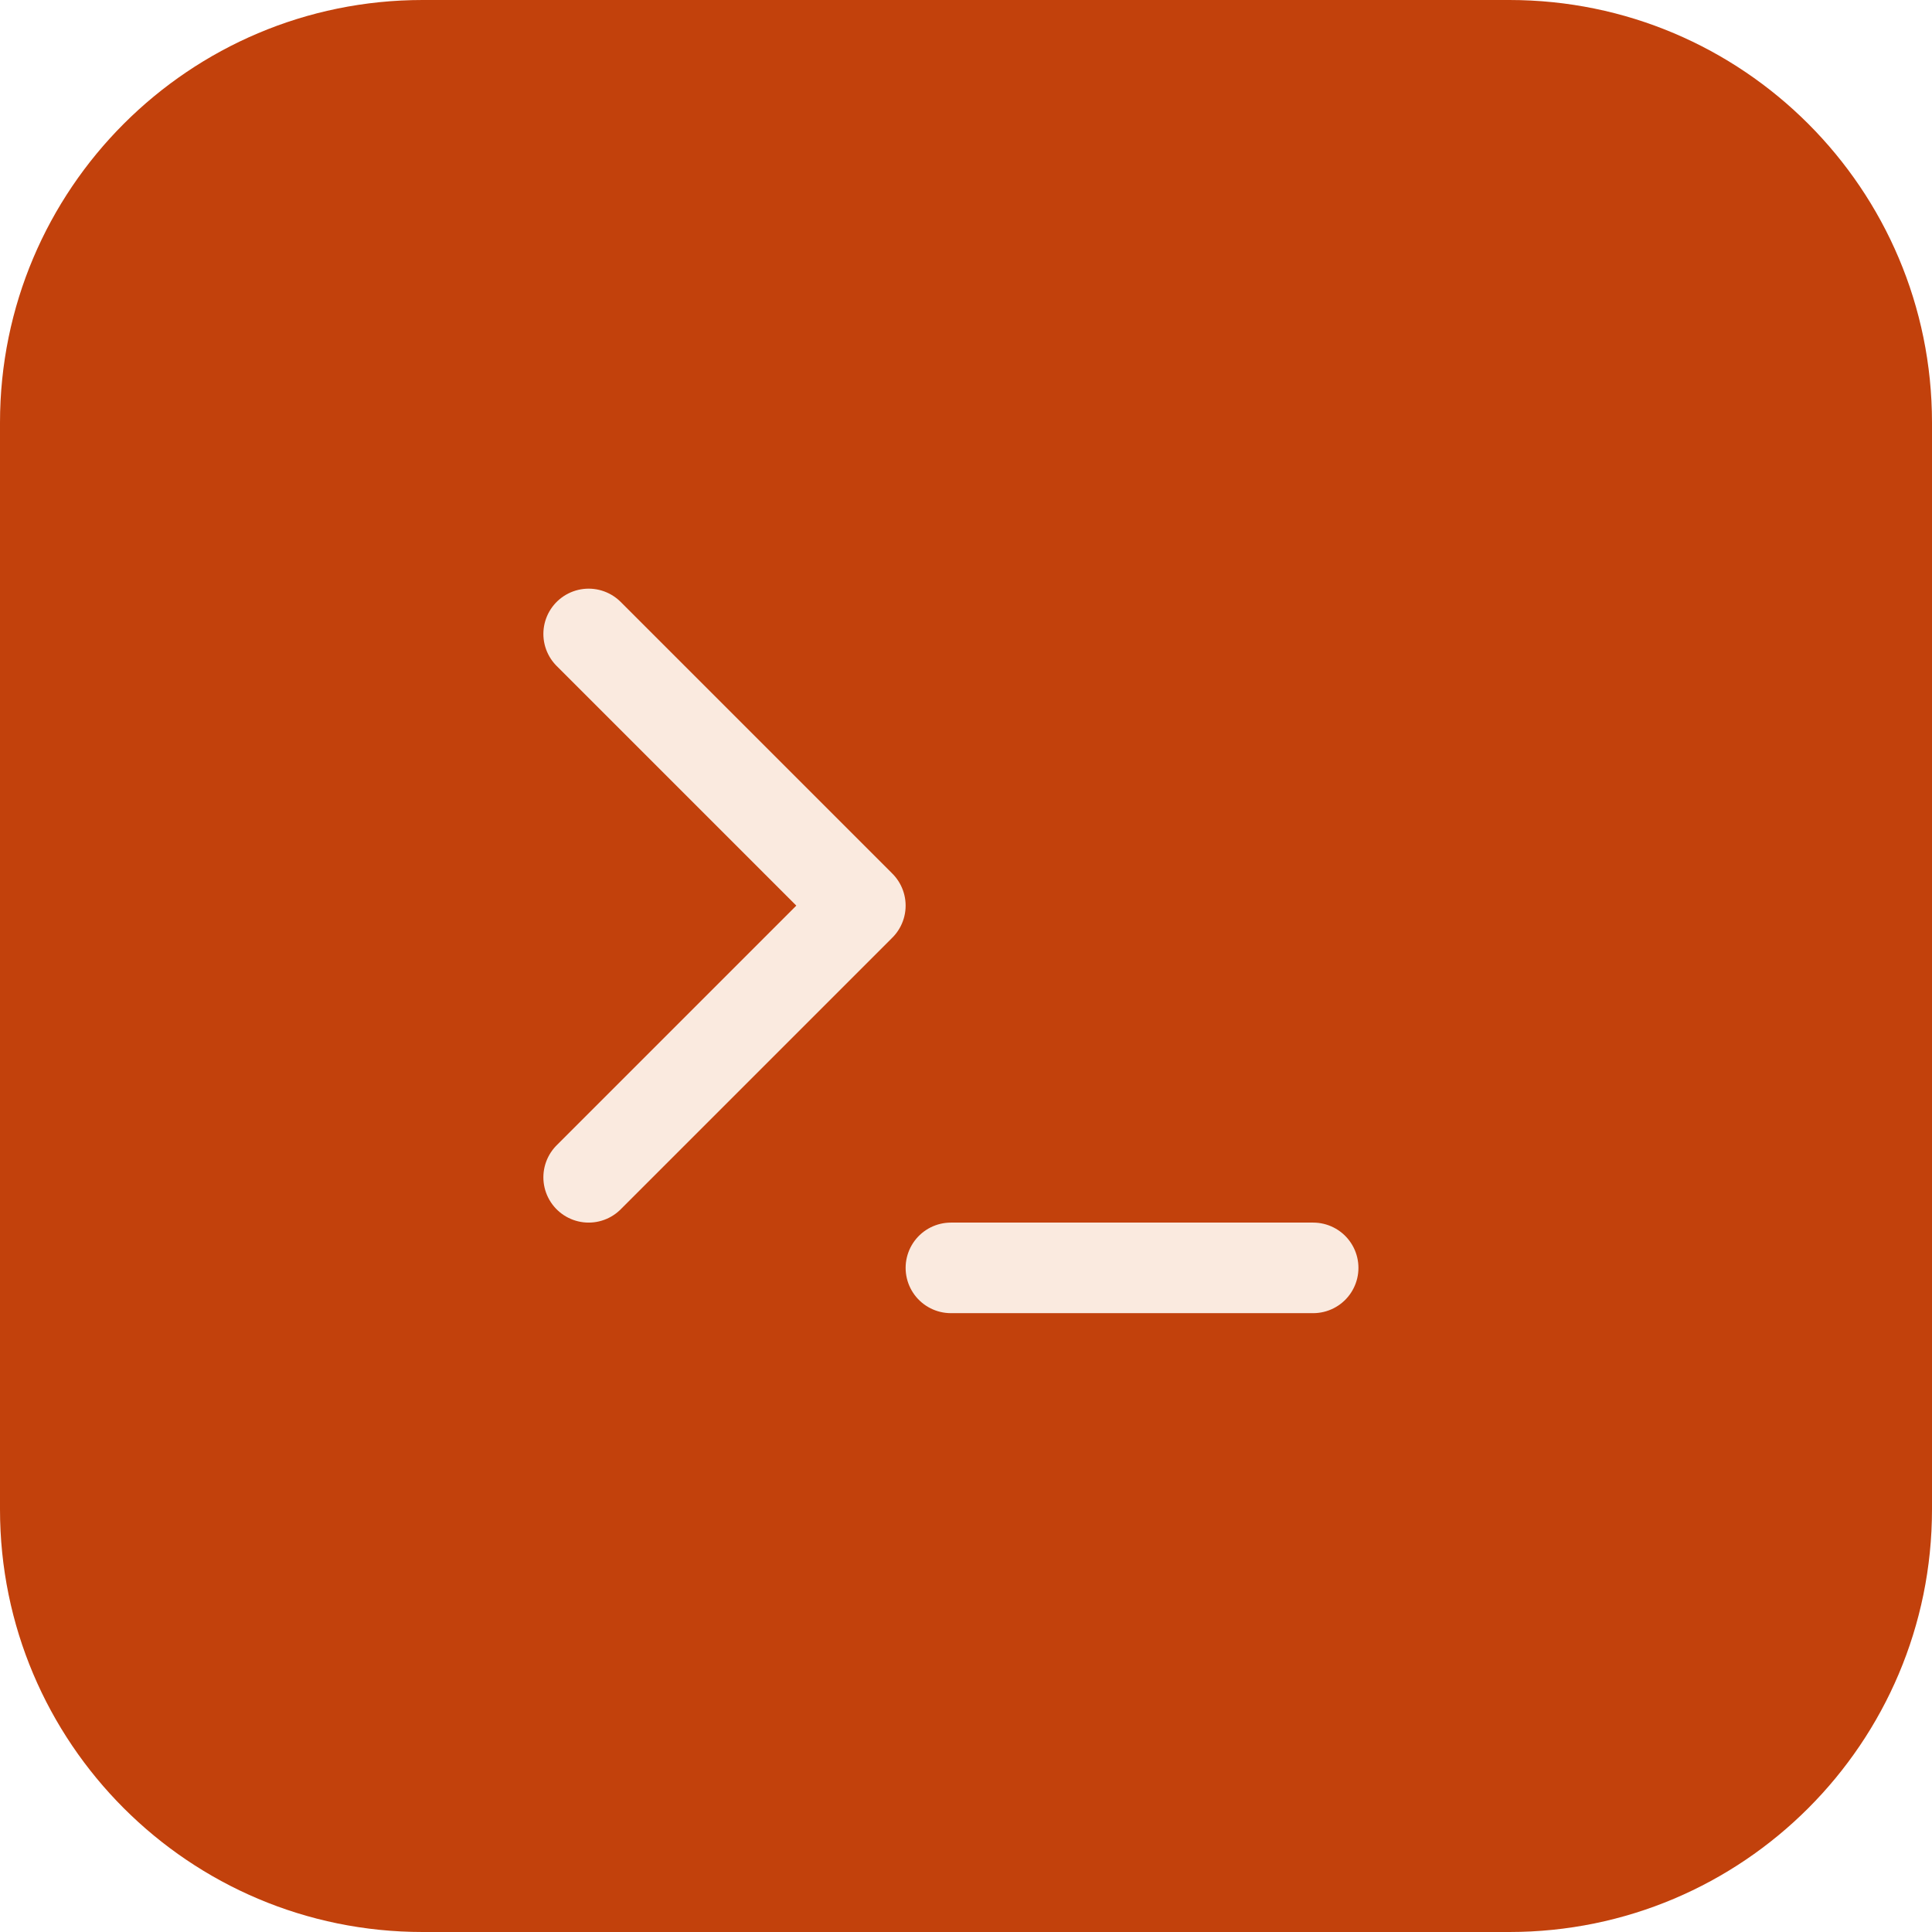
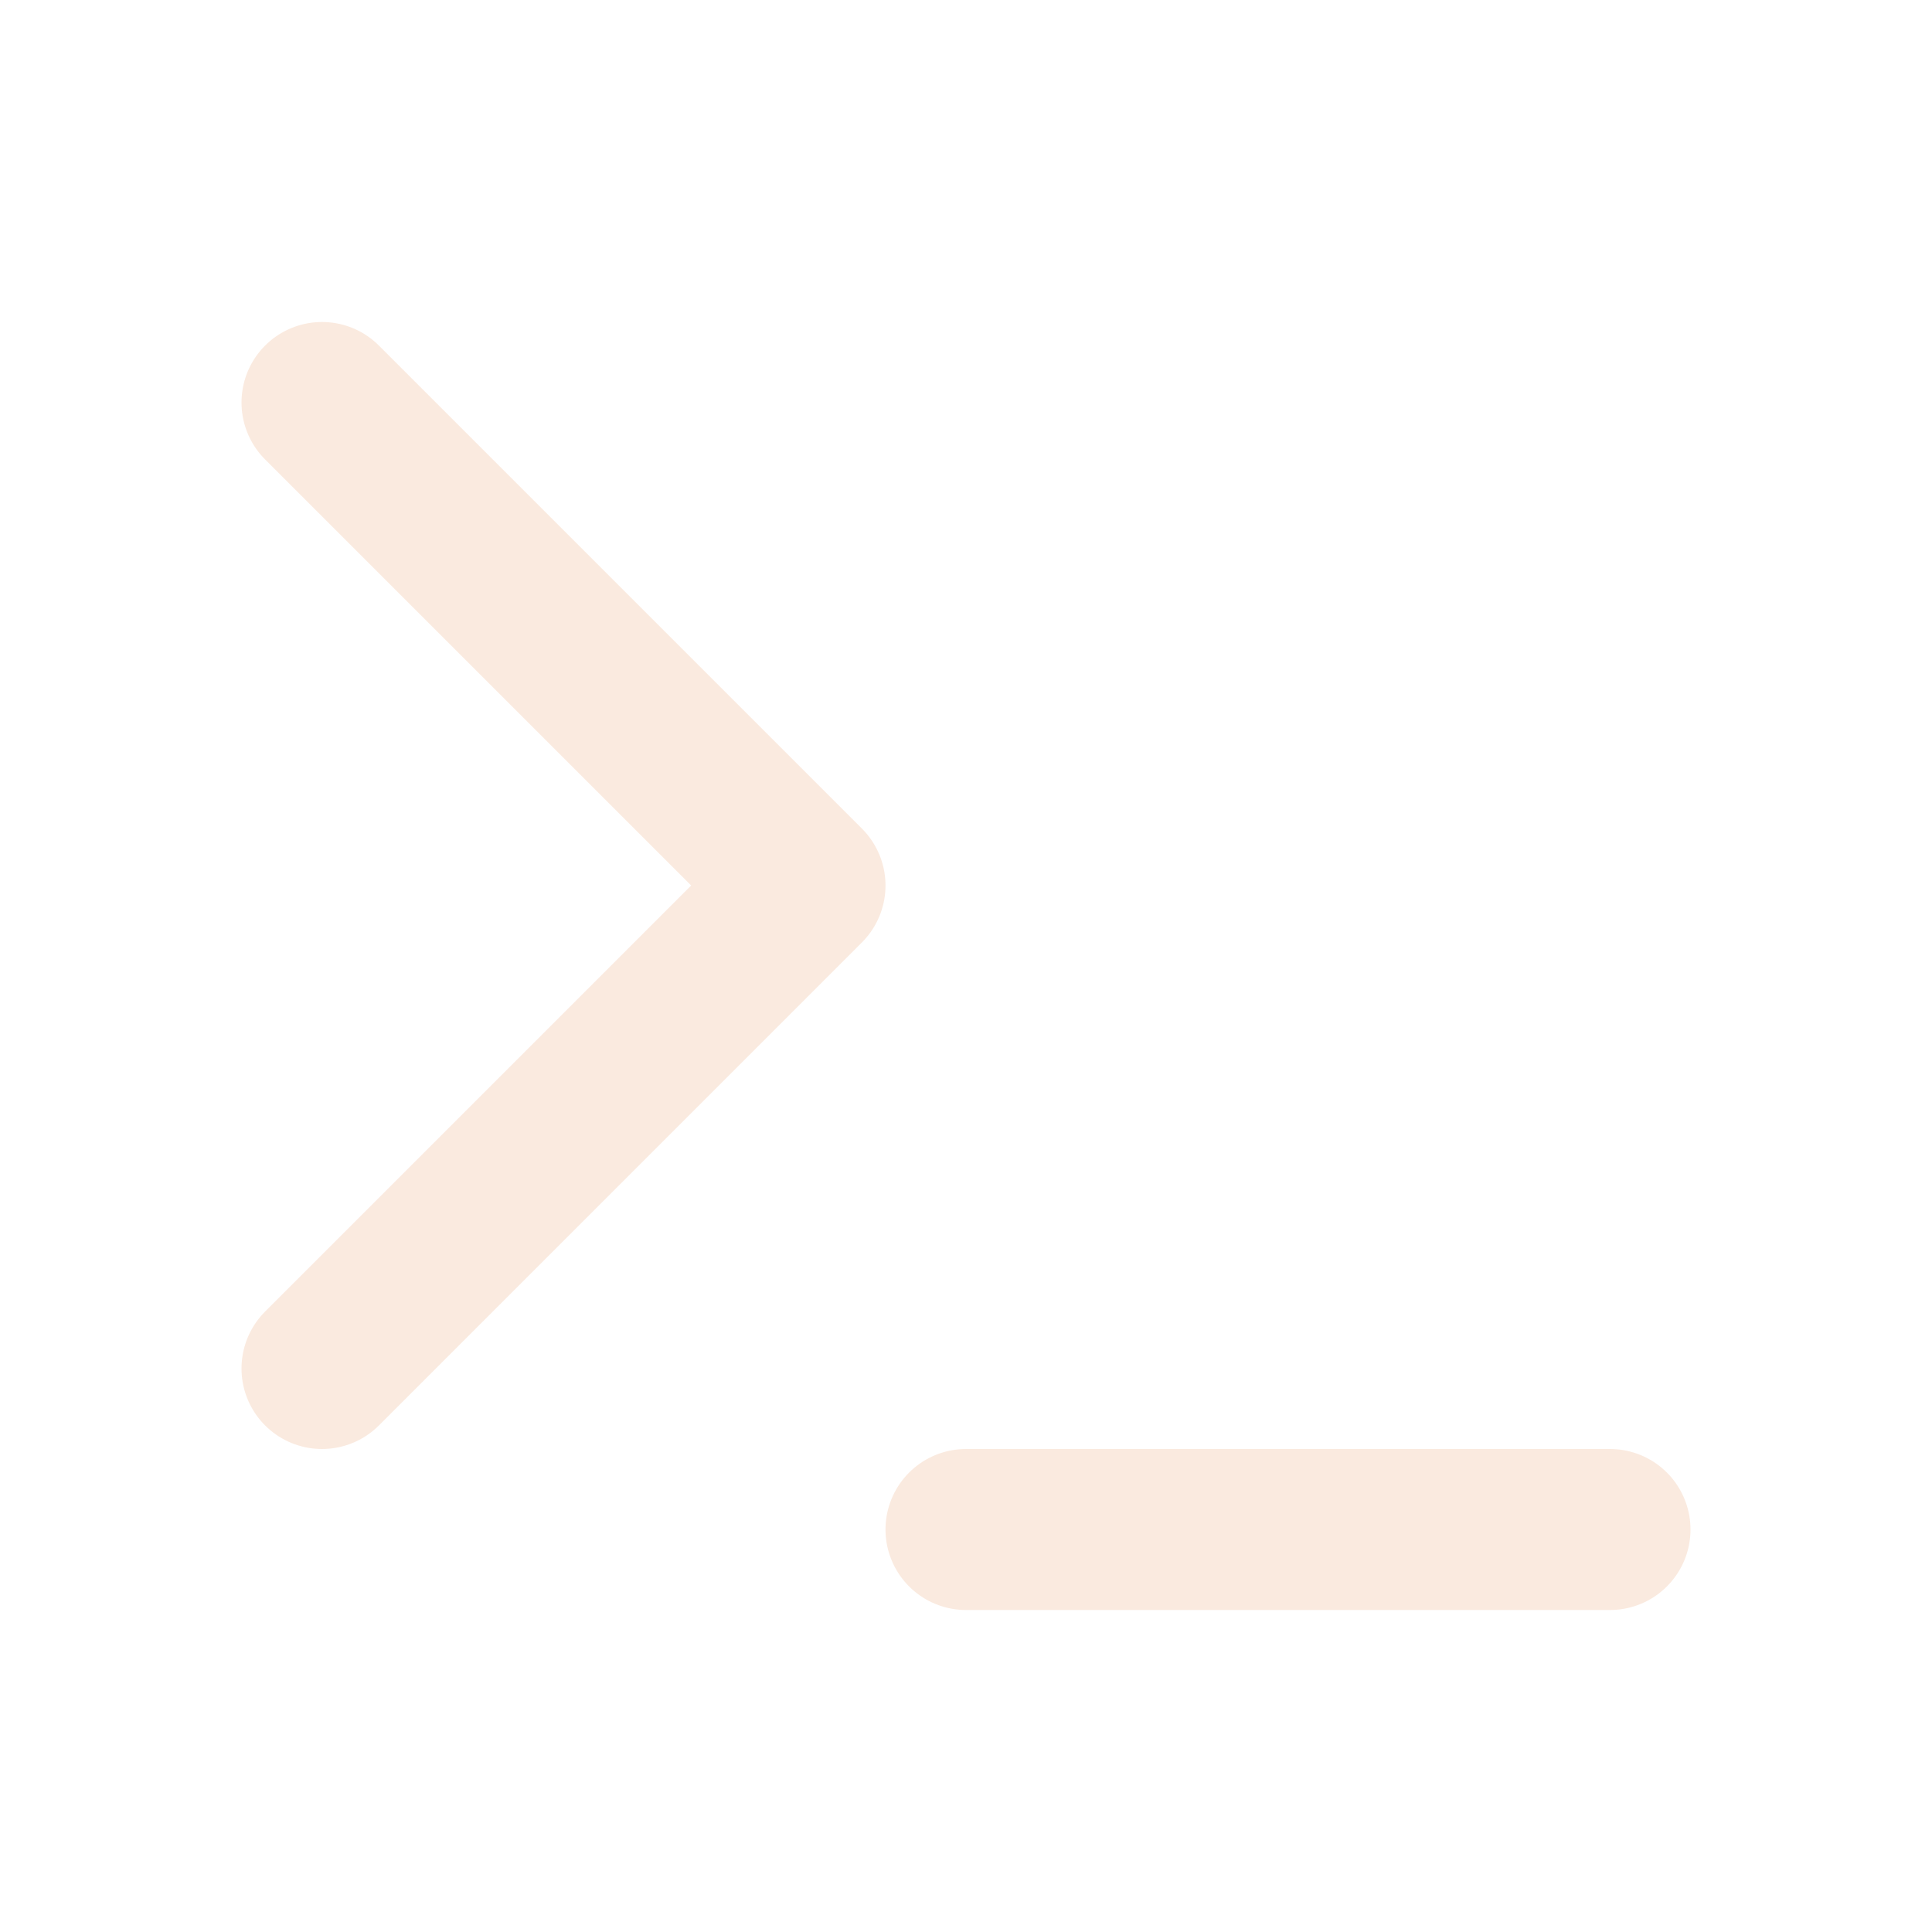
- <svg xmlns="http://www.w3.org/2000/svg" width="512" height="512" viewBox="0 0 512 512">
-   <rect width="512" height="512" rx="112" fill="#c2410c" />
-   <g transform="translate(108,108) scale(12)" fill="none" stroke="#faeadf" stroke-width="2" stroke-linecap="round" stroke-linejoin="round">
-     <polyline points="4 17 10 11 4 5" />
-     <line x1="12" y1="19" x2="20" y2="19" />
-   </g>
+ <svg xmlns="http://www.w3.org/2000/svg" width="24" height="24" viewBox="0 0 24 24" fill="none" stroke="#faeadf" stroke-width="2" stroke-linecap="round" stroke-linejoin="round">
+   <polyline points="4 17 10 11 4 5" />
+   <line x1="12" y1="19" x2="20" y2="19" />
</svg>
